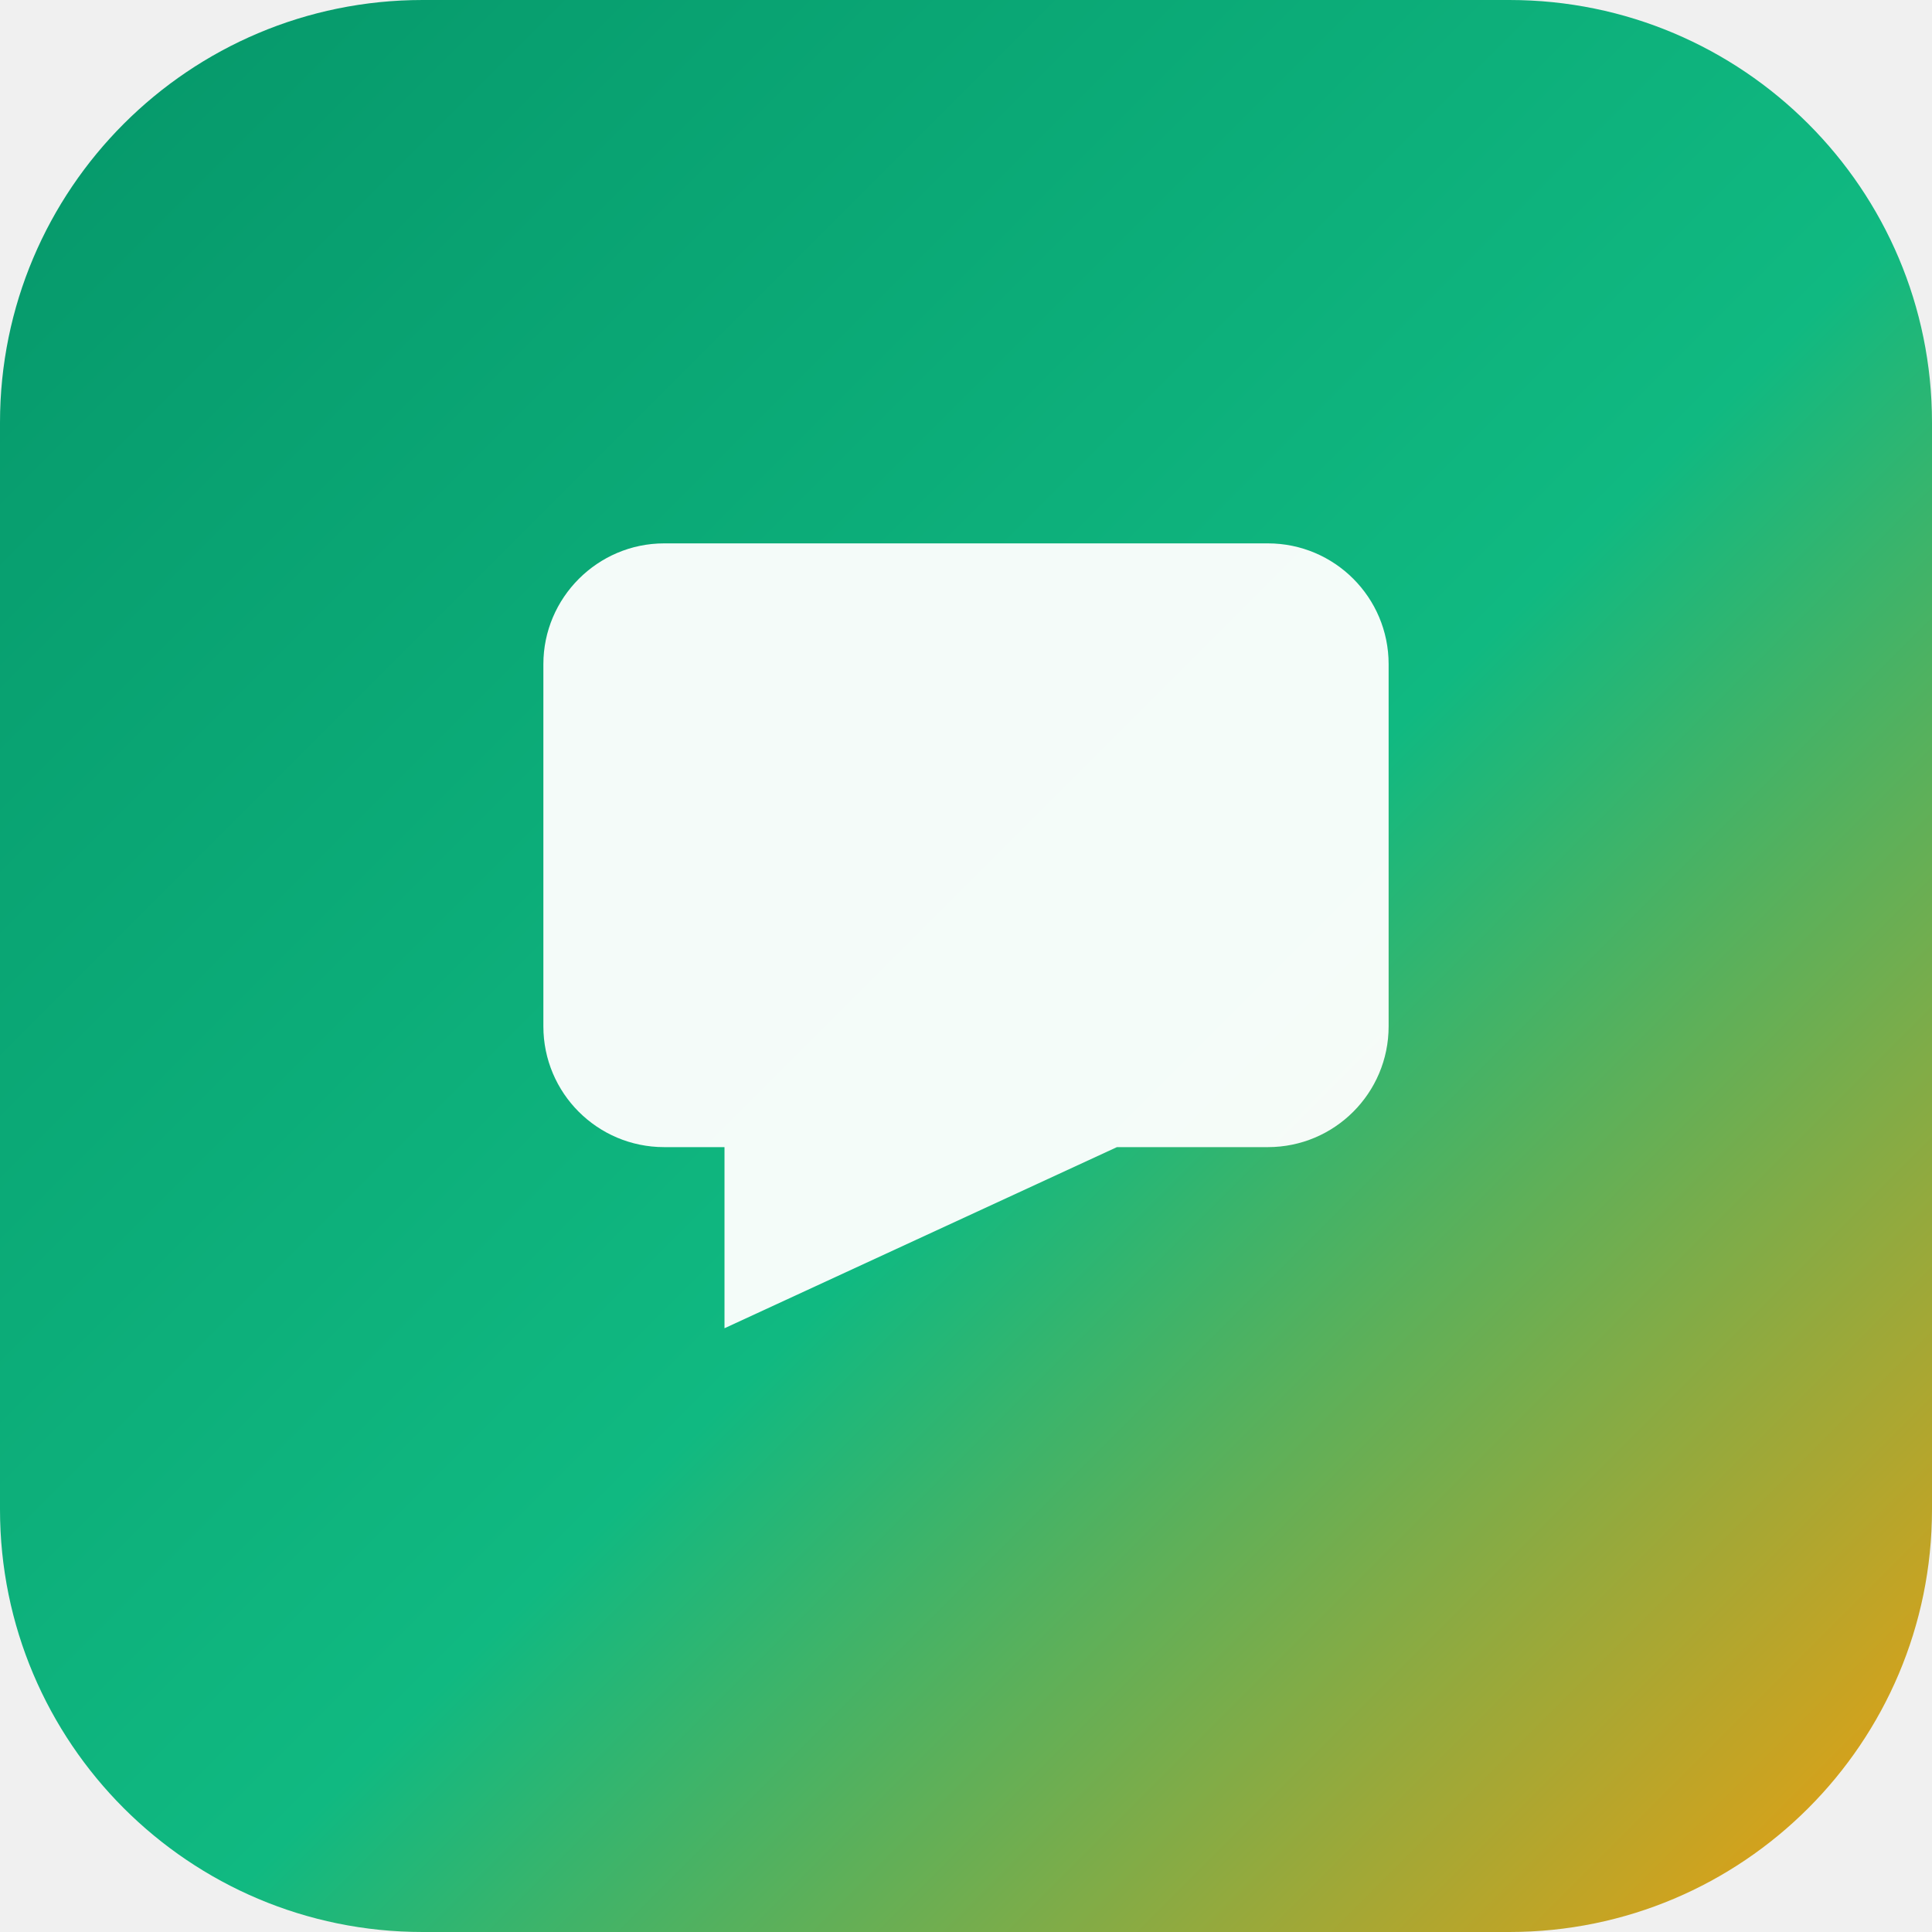
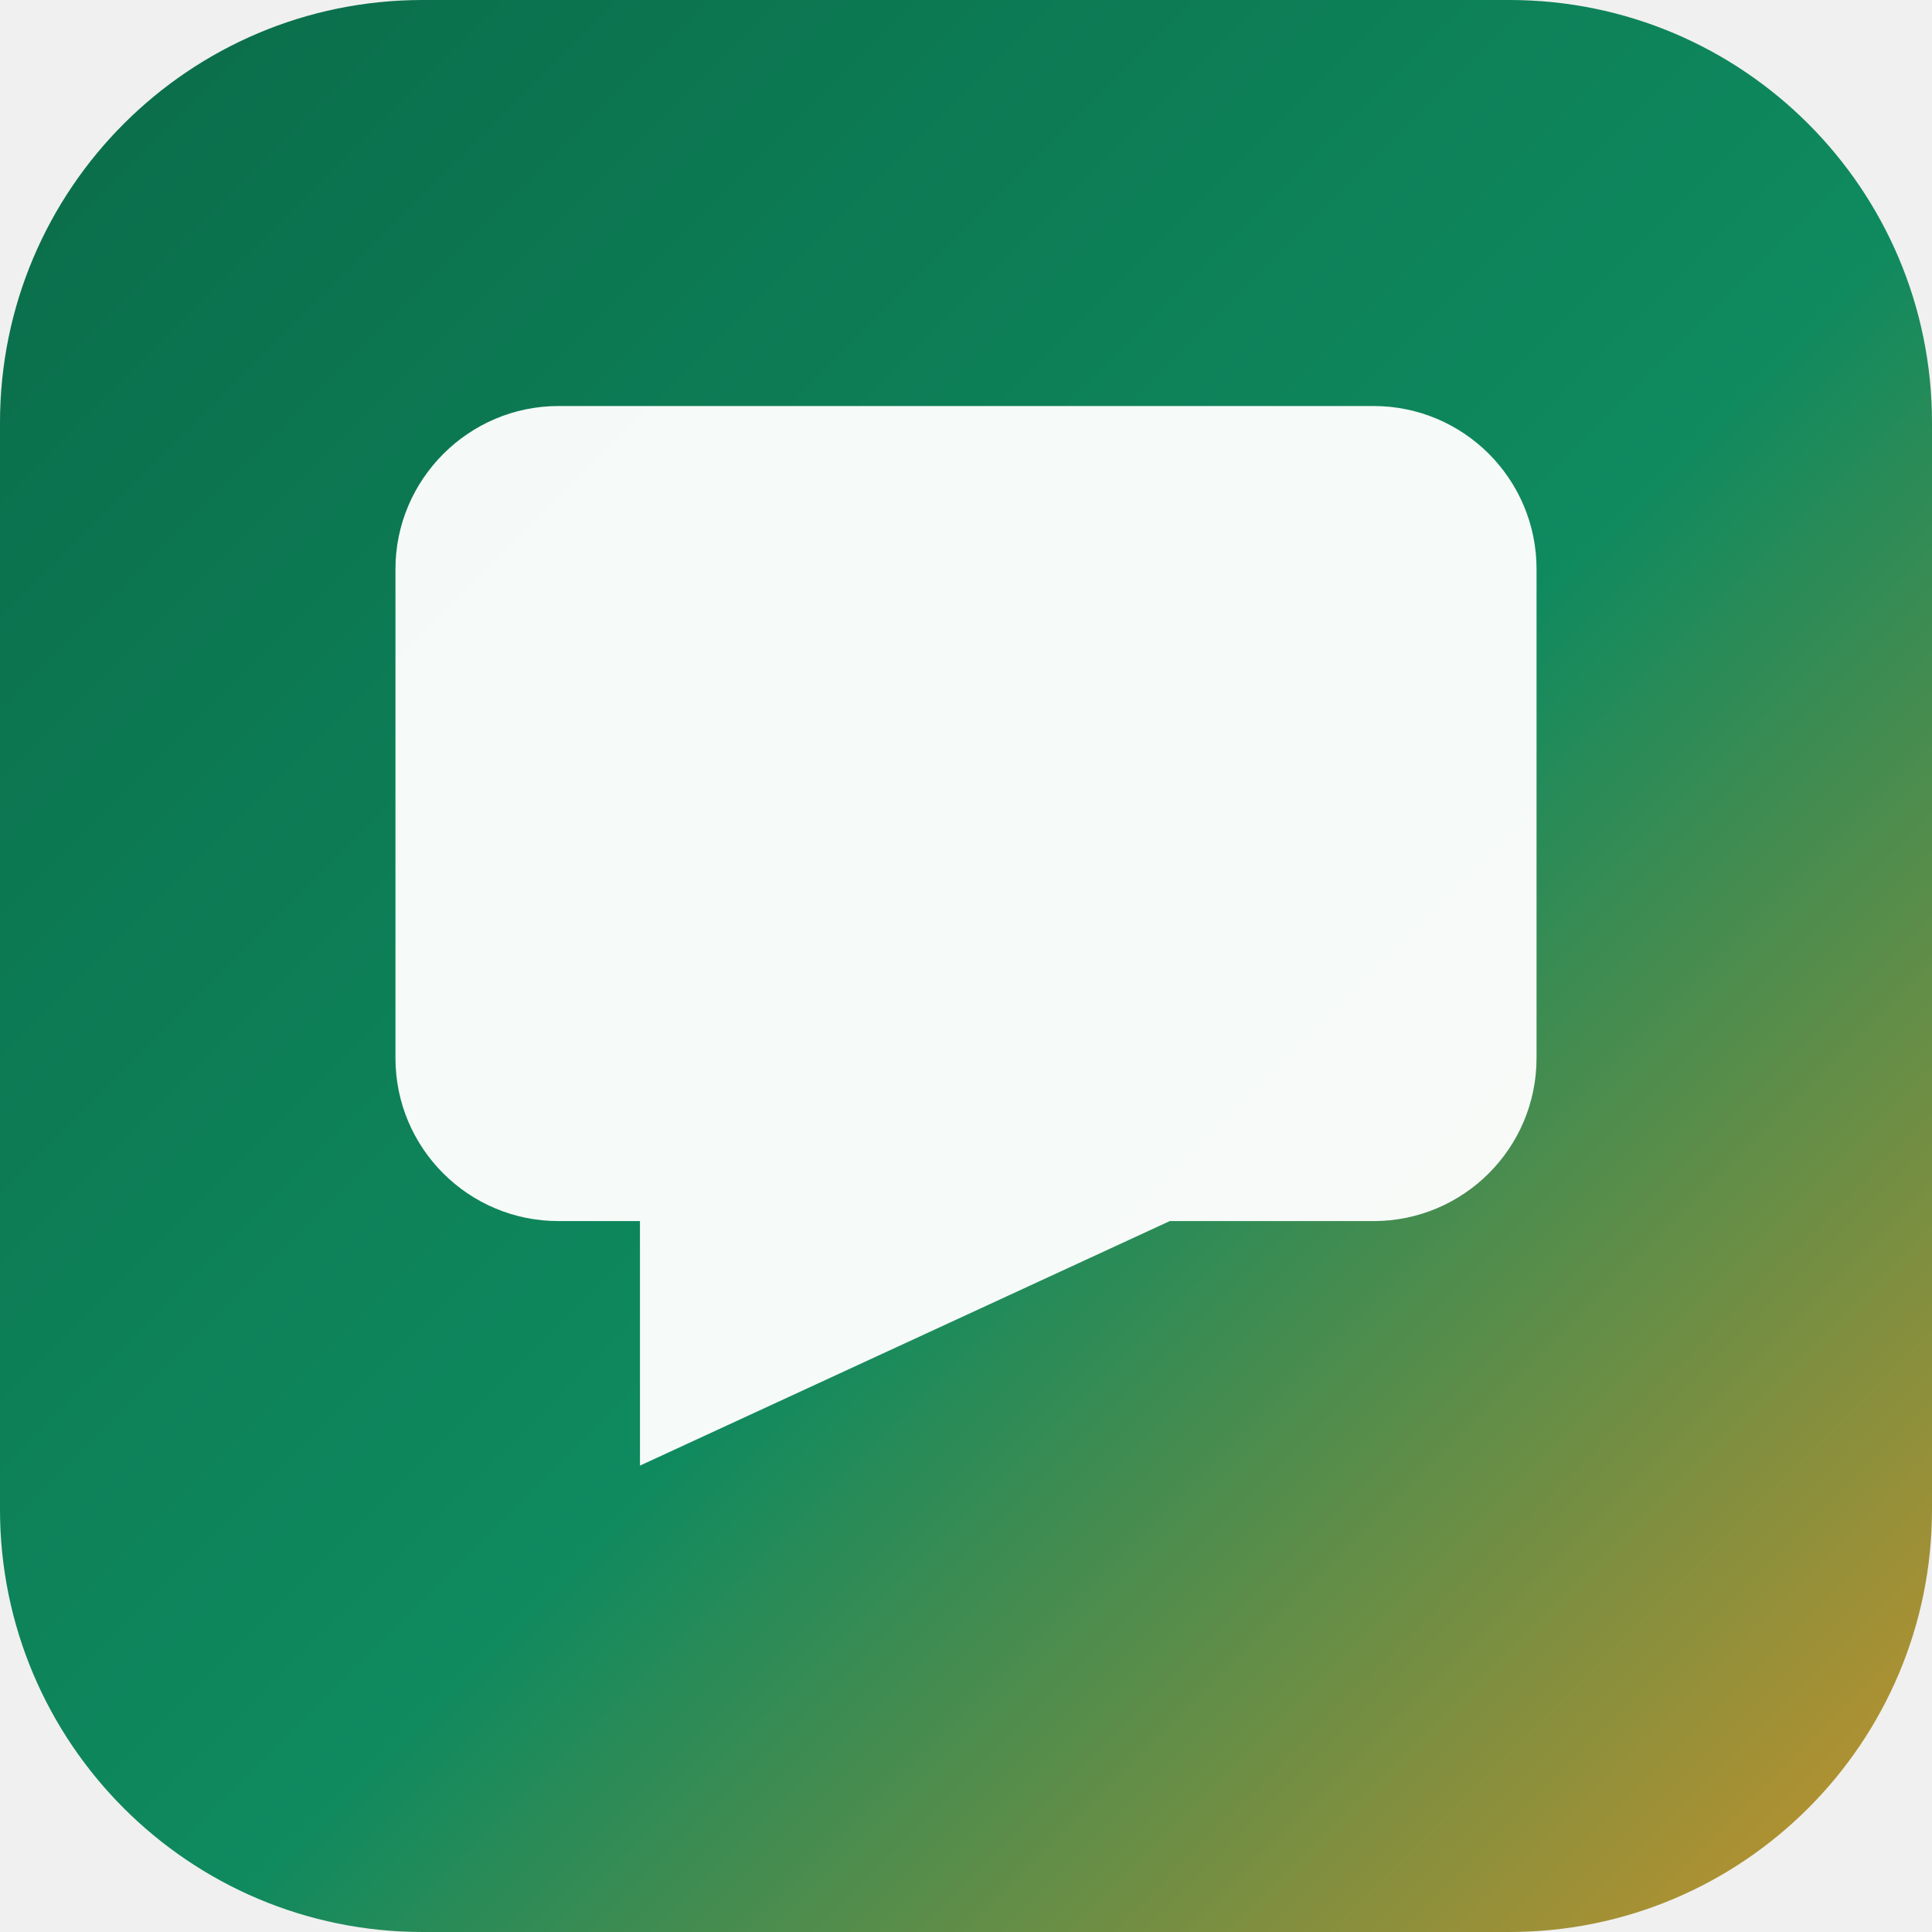
<svg xmlns="http://www.w3.org/2000/svg" viewBox="0 0 32 32" role="img" aria-label="GekyChat">
  <defs>
    <linearGradient id="g" x1="0%" y1="0%" x2="100%" y2="100%">
-       <stop offset="0%" style="stop-color:#059669" />
-       <stop offset="55%" style="stop-color:#10B981" />
-       <stop offset="100%" style="stop-color:#F59E0B" />
+       <stop offset="0%" style="stop-color:#0A6B49" />
+       <stop offset="55%" style="stop-color:#0F8A5F" />
+       <stop offset="100%" style="stop-color:#C9922A" />
    </linearGradient>
  </defs>
  <rect width="32" height="32" rx="7" fill="url(#g)" />
-   <path fill="#fff" fill-opacity="0.95" d="M9 11c0-1.1.9-2 2-2h10a2 2 0 012 2v6a2 2 0 01-2 2h-2.5L12 22v-3h-1a2 2 0 01-2-2v-6z" />
+   <g fill="#fff" fill-opacity="0.96" transform="translate(16 15.5) scale(1.35) translate(-16 -15.5)">
+     <path d="M9 11c0-1.1.9-2 2-2h10a2 2 0 012 2v6a2 2 0 01-2 2h-2.5L12 22v-3h-1a2 2 0 01-2-2v-6z" />
+   </g>
</svg>
